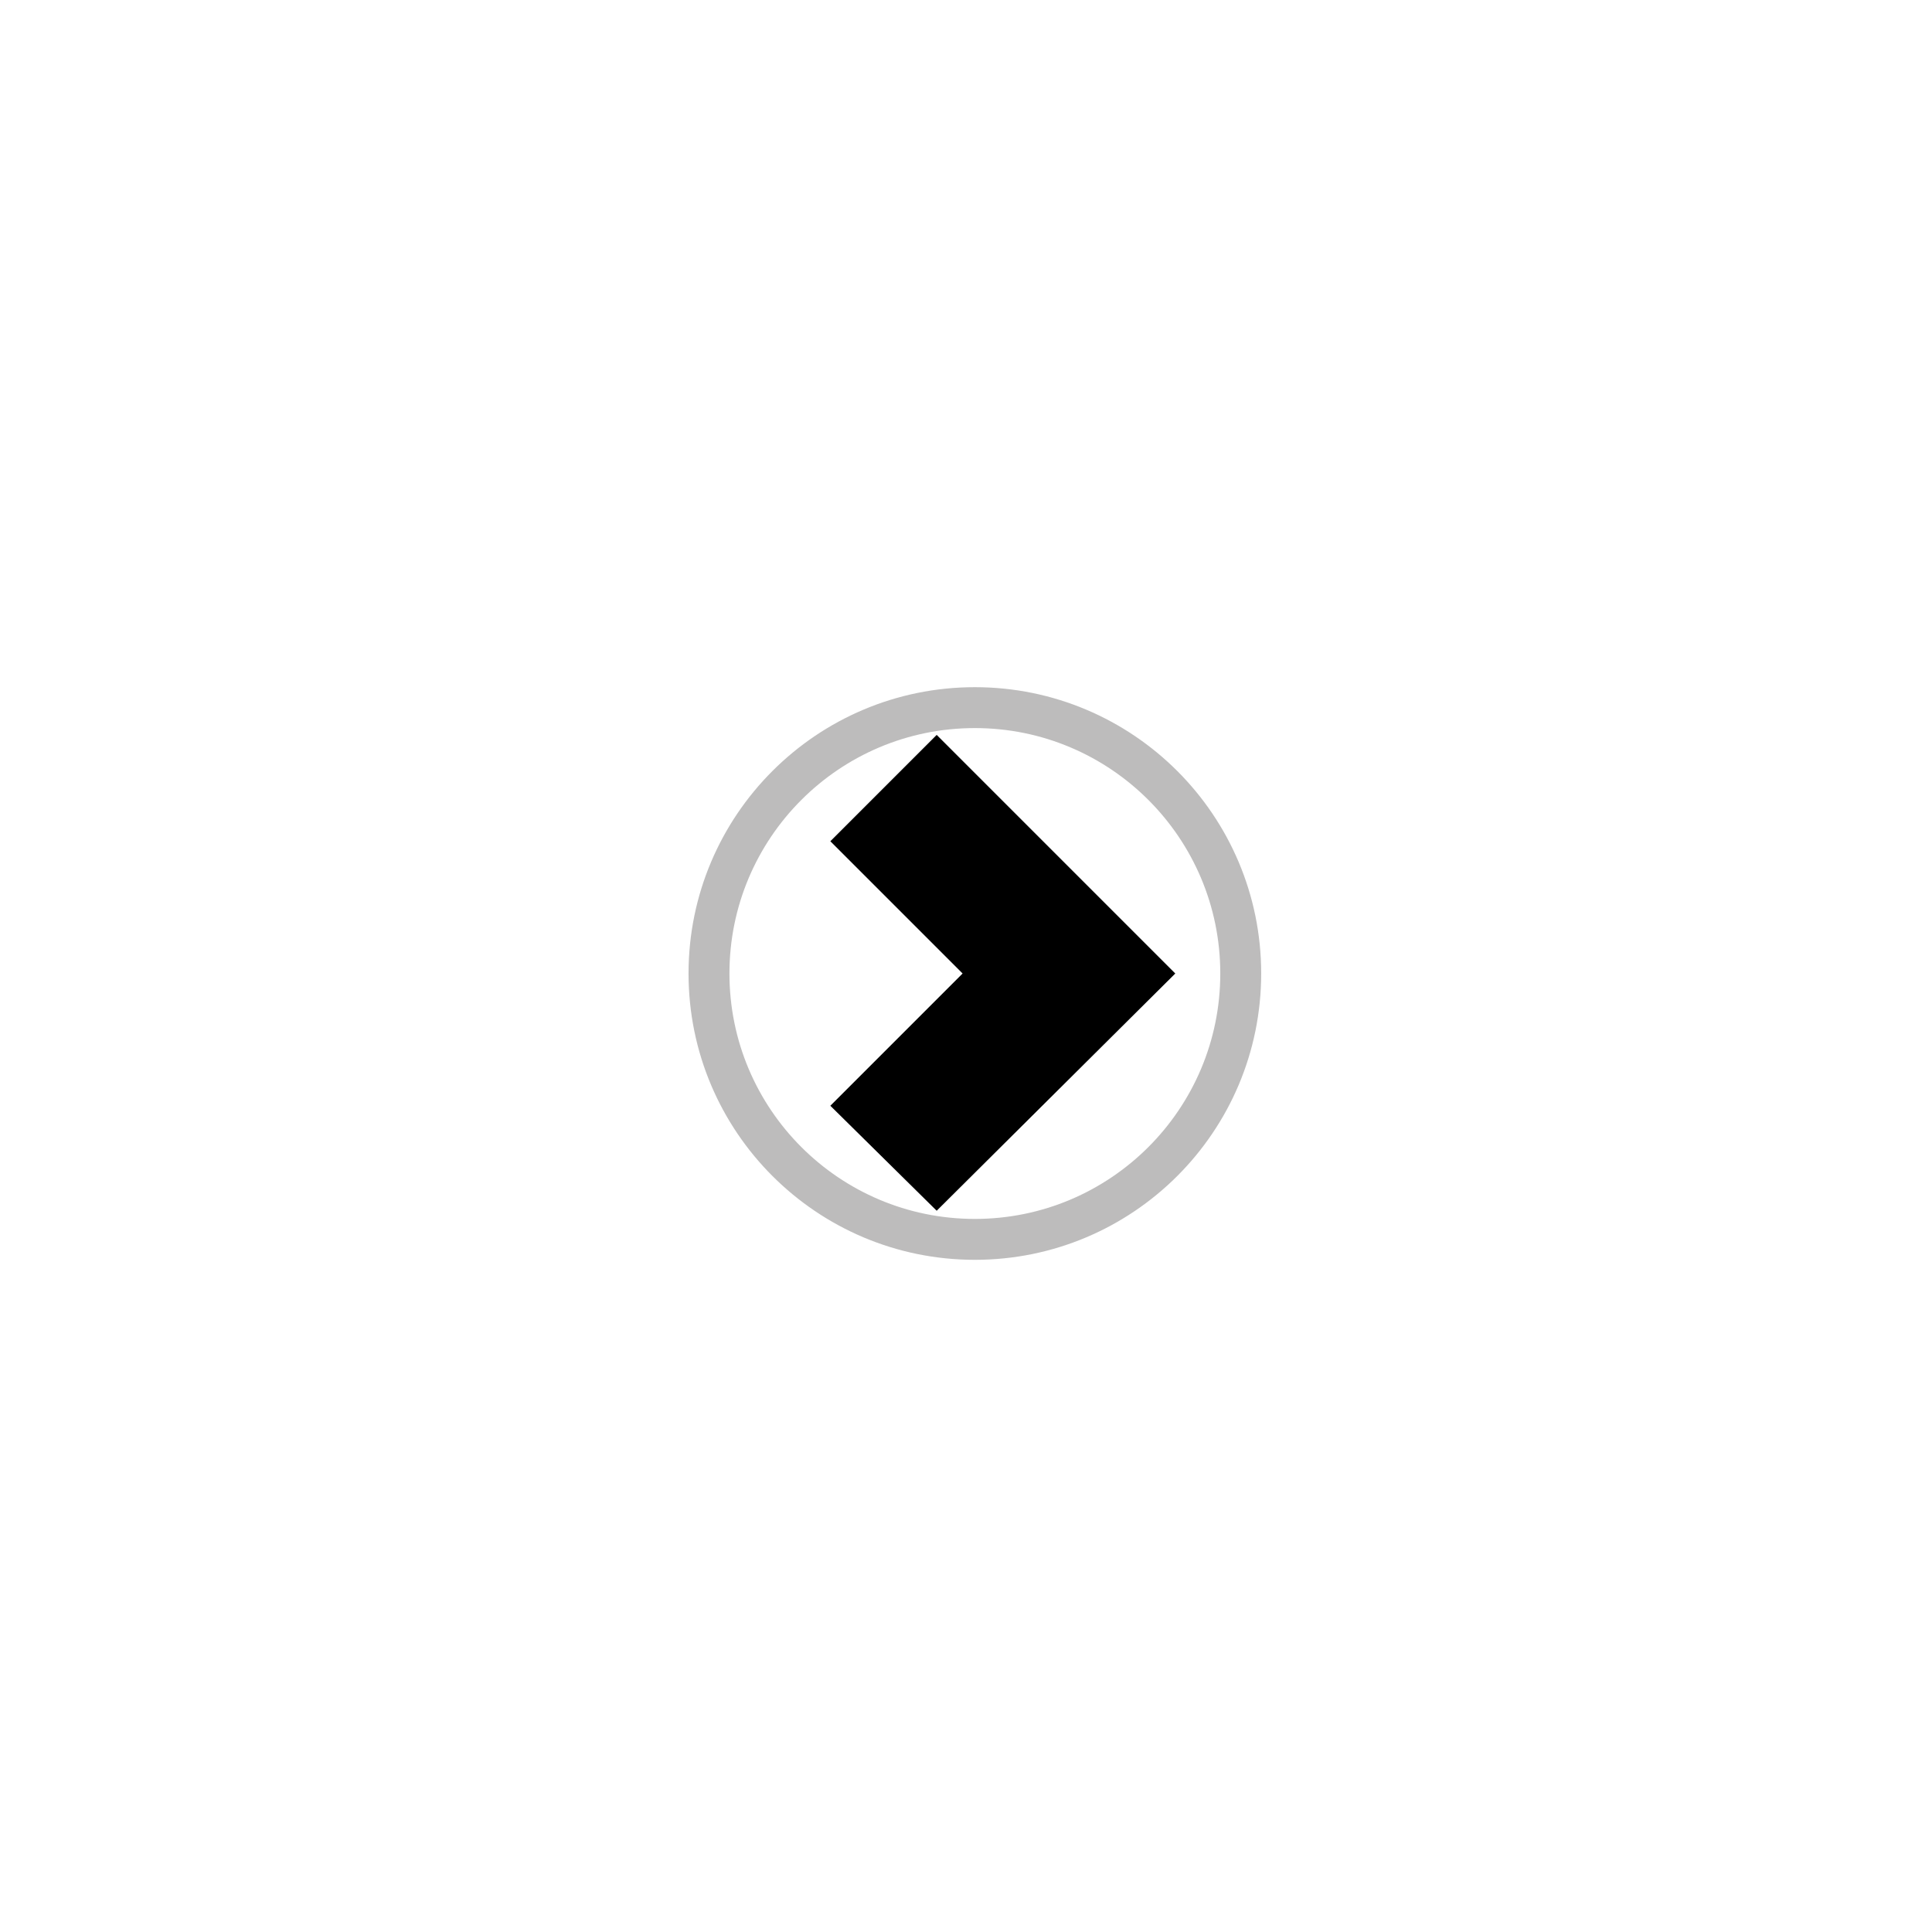
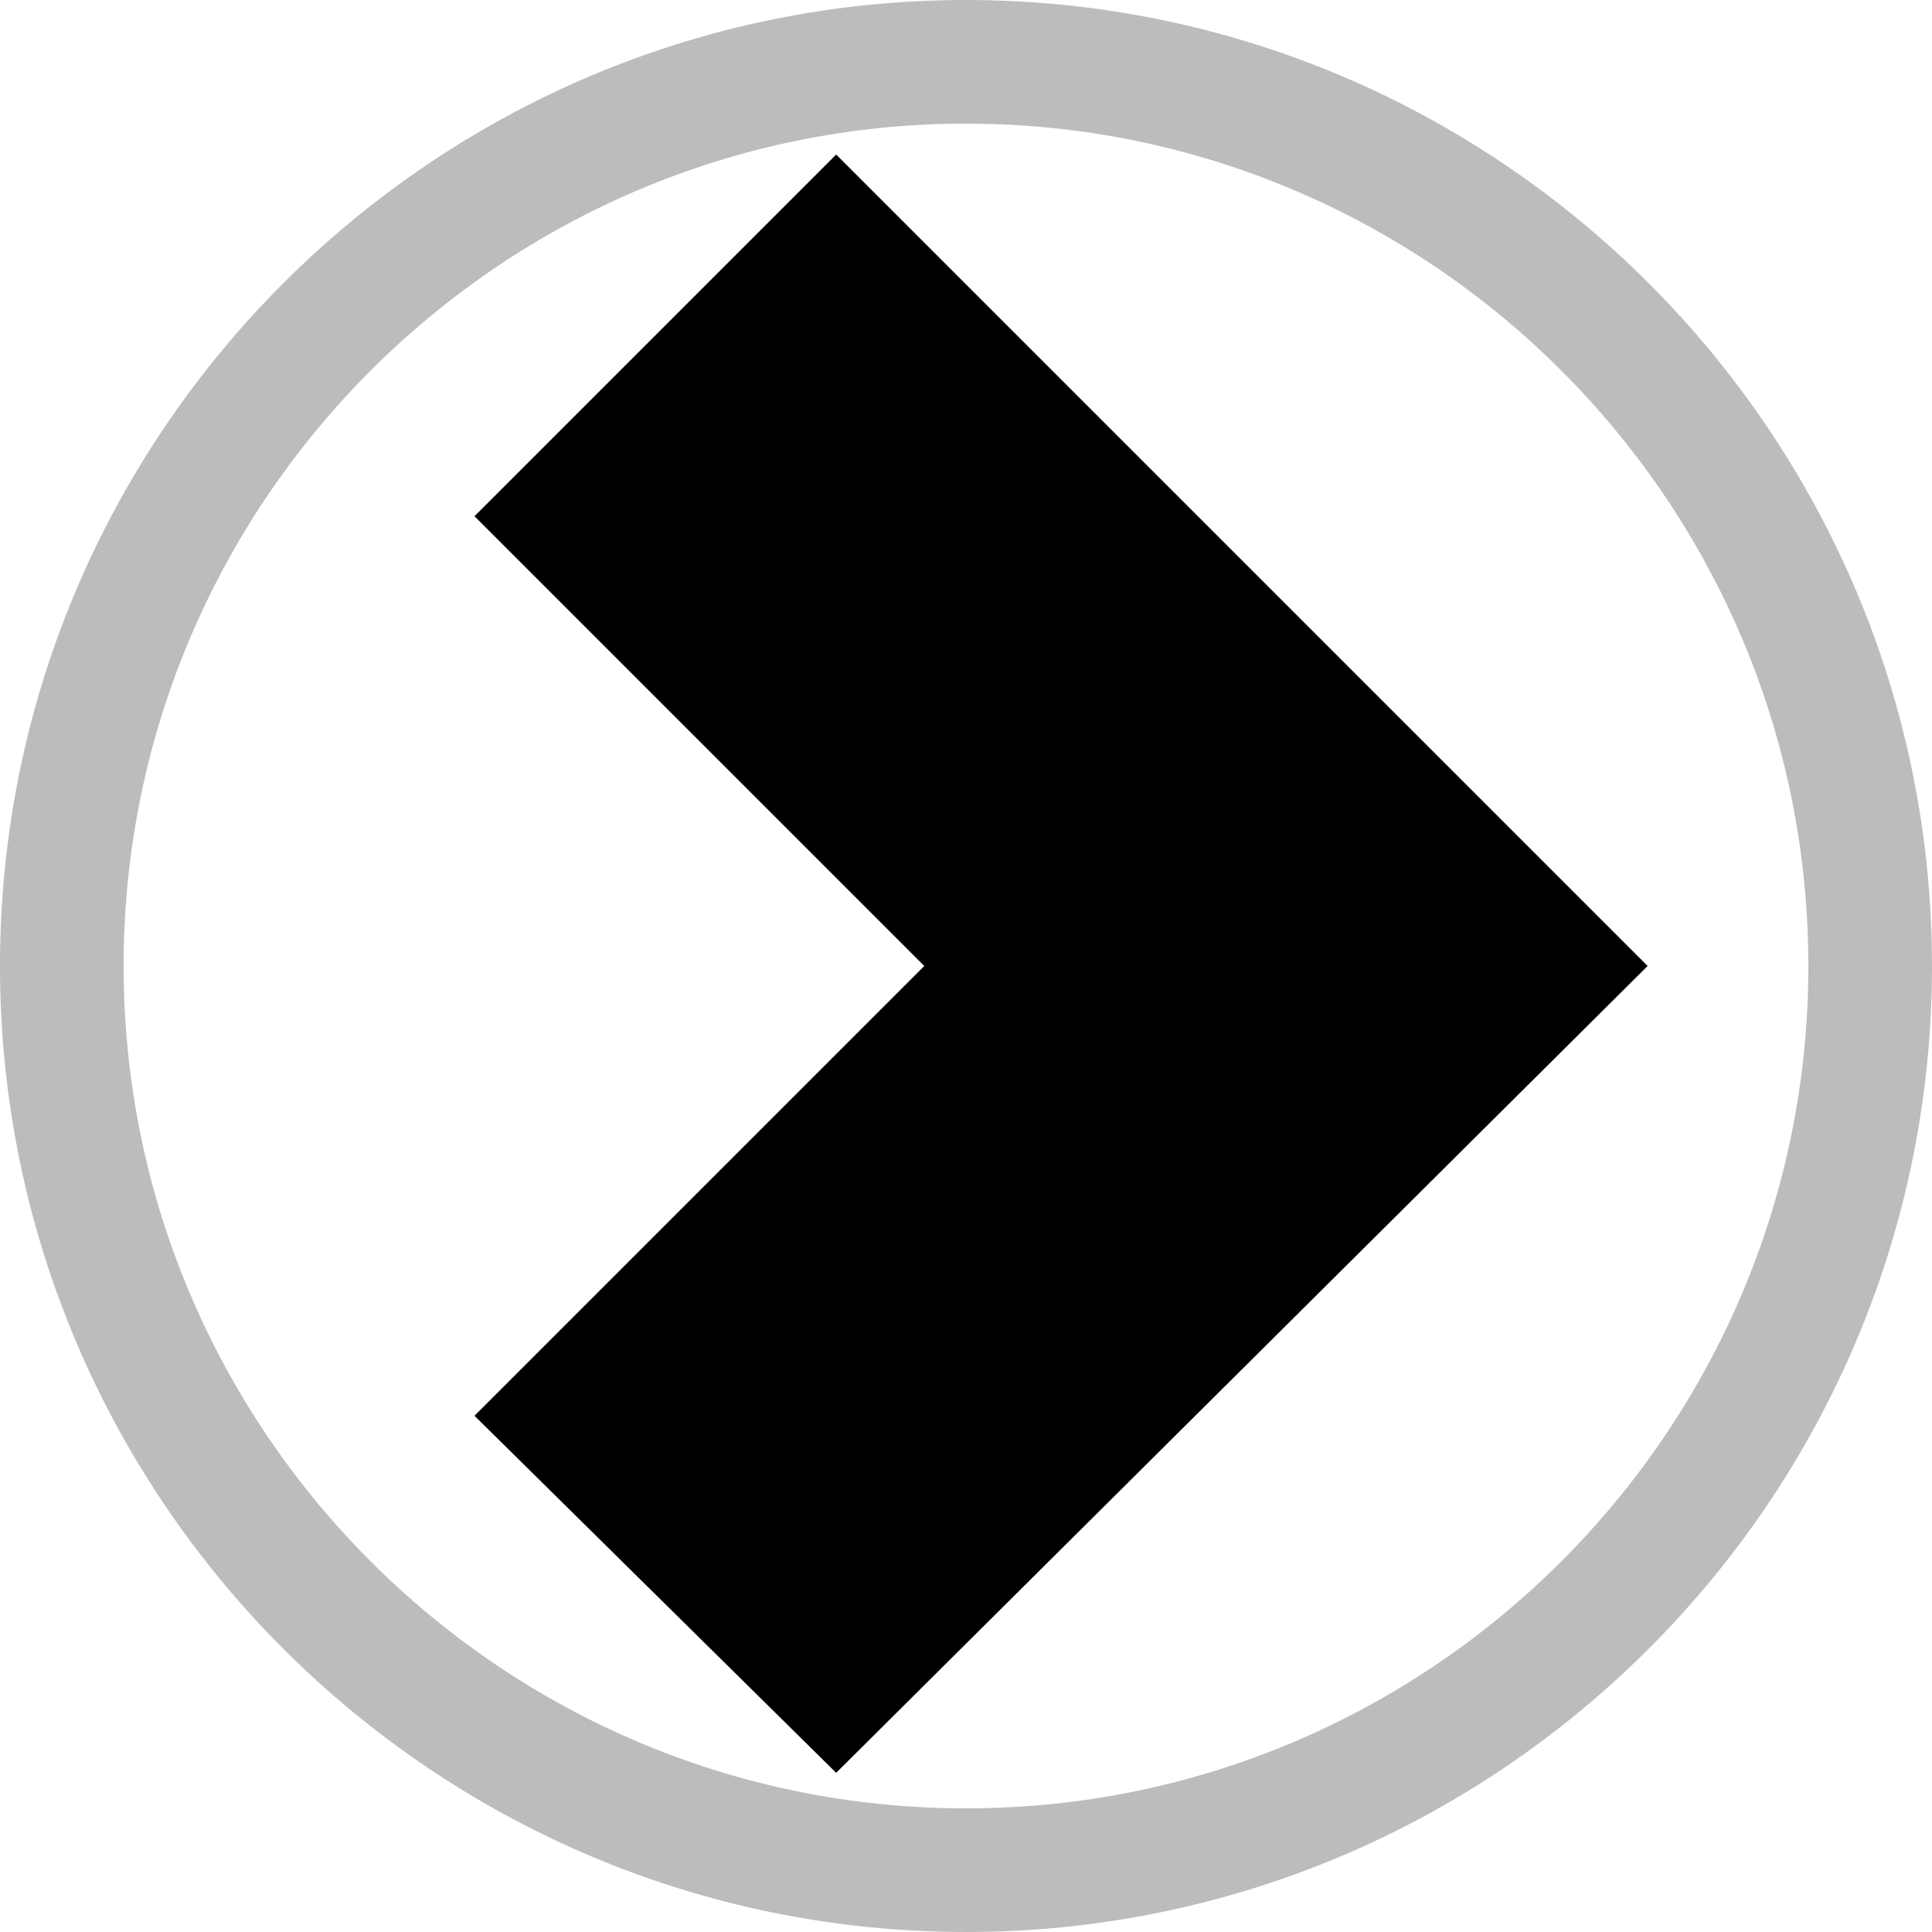
- <svg xmlns="http://www.w3.org/2000/svg" version="1.1" id="Ebene_1" x="0px" y="0px" viewBox="0 0 141.7 141.7" style="enable-background:new 0 0 141.7 141.7;" xml:space="preserve">
-   <style type="text/css">
- 	.st0{fill:none;stroke:#BDBCBC;stroke-width:3;stroke-miterlimit:10;}
- </style>
-   <circle id="XMLID_22_" class="st0" cx="71.5" cy="71.4" r="19.5" />
+ <svg xmlns="http://www.w3.org/2000/svg" version="1.1" id="Ebene_1" x="0px" y="0px" width="250.053px" height="250.052px" viewBox="729.27 303.47 250.053 250.052" enable-background="new 729.27 303.47 250.053 250.052" xml:space="preserve">
+   <g id="XMLID_22_">
+     <path fill="#BDBCBC" d="M854.295,553.521c-68.939,0-125.026-56.086-125.026-125.025c0-68.94,56.086-125.026,125.026-125.026   c68.94,0,125.027,56.086,125.027,125.026C979.323,497.436,923.236,553.521,854.295,553.521z M854.295,319.47   c-60.117,0-109.026,48.909-109.026,109.026s48.909,109.025,109.026,109.025c60.118,0,109.027-48.908,109.027-109.025   S914.414,319.47,854.295,319.47z" />
+   </g>
  <g id="XMLID_4_">
    <g id="XMLID_15_">
-       <polygon id="XMLID_16_" points="68.7,88.8 60.9,81.1 70.6,71.4 60.9,61.7 68.7,53.9 86.2,71.4   " />
+       <polygon id="XMLID_16_" points="837.492,532.919 790.682,486.709 848.895,428.496 790.682,370.283 837.492,323.473     942.516,428.496   " />
    </g>
  </g>
</svg>
